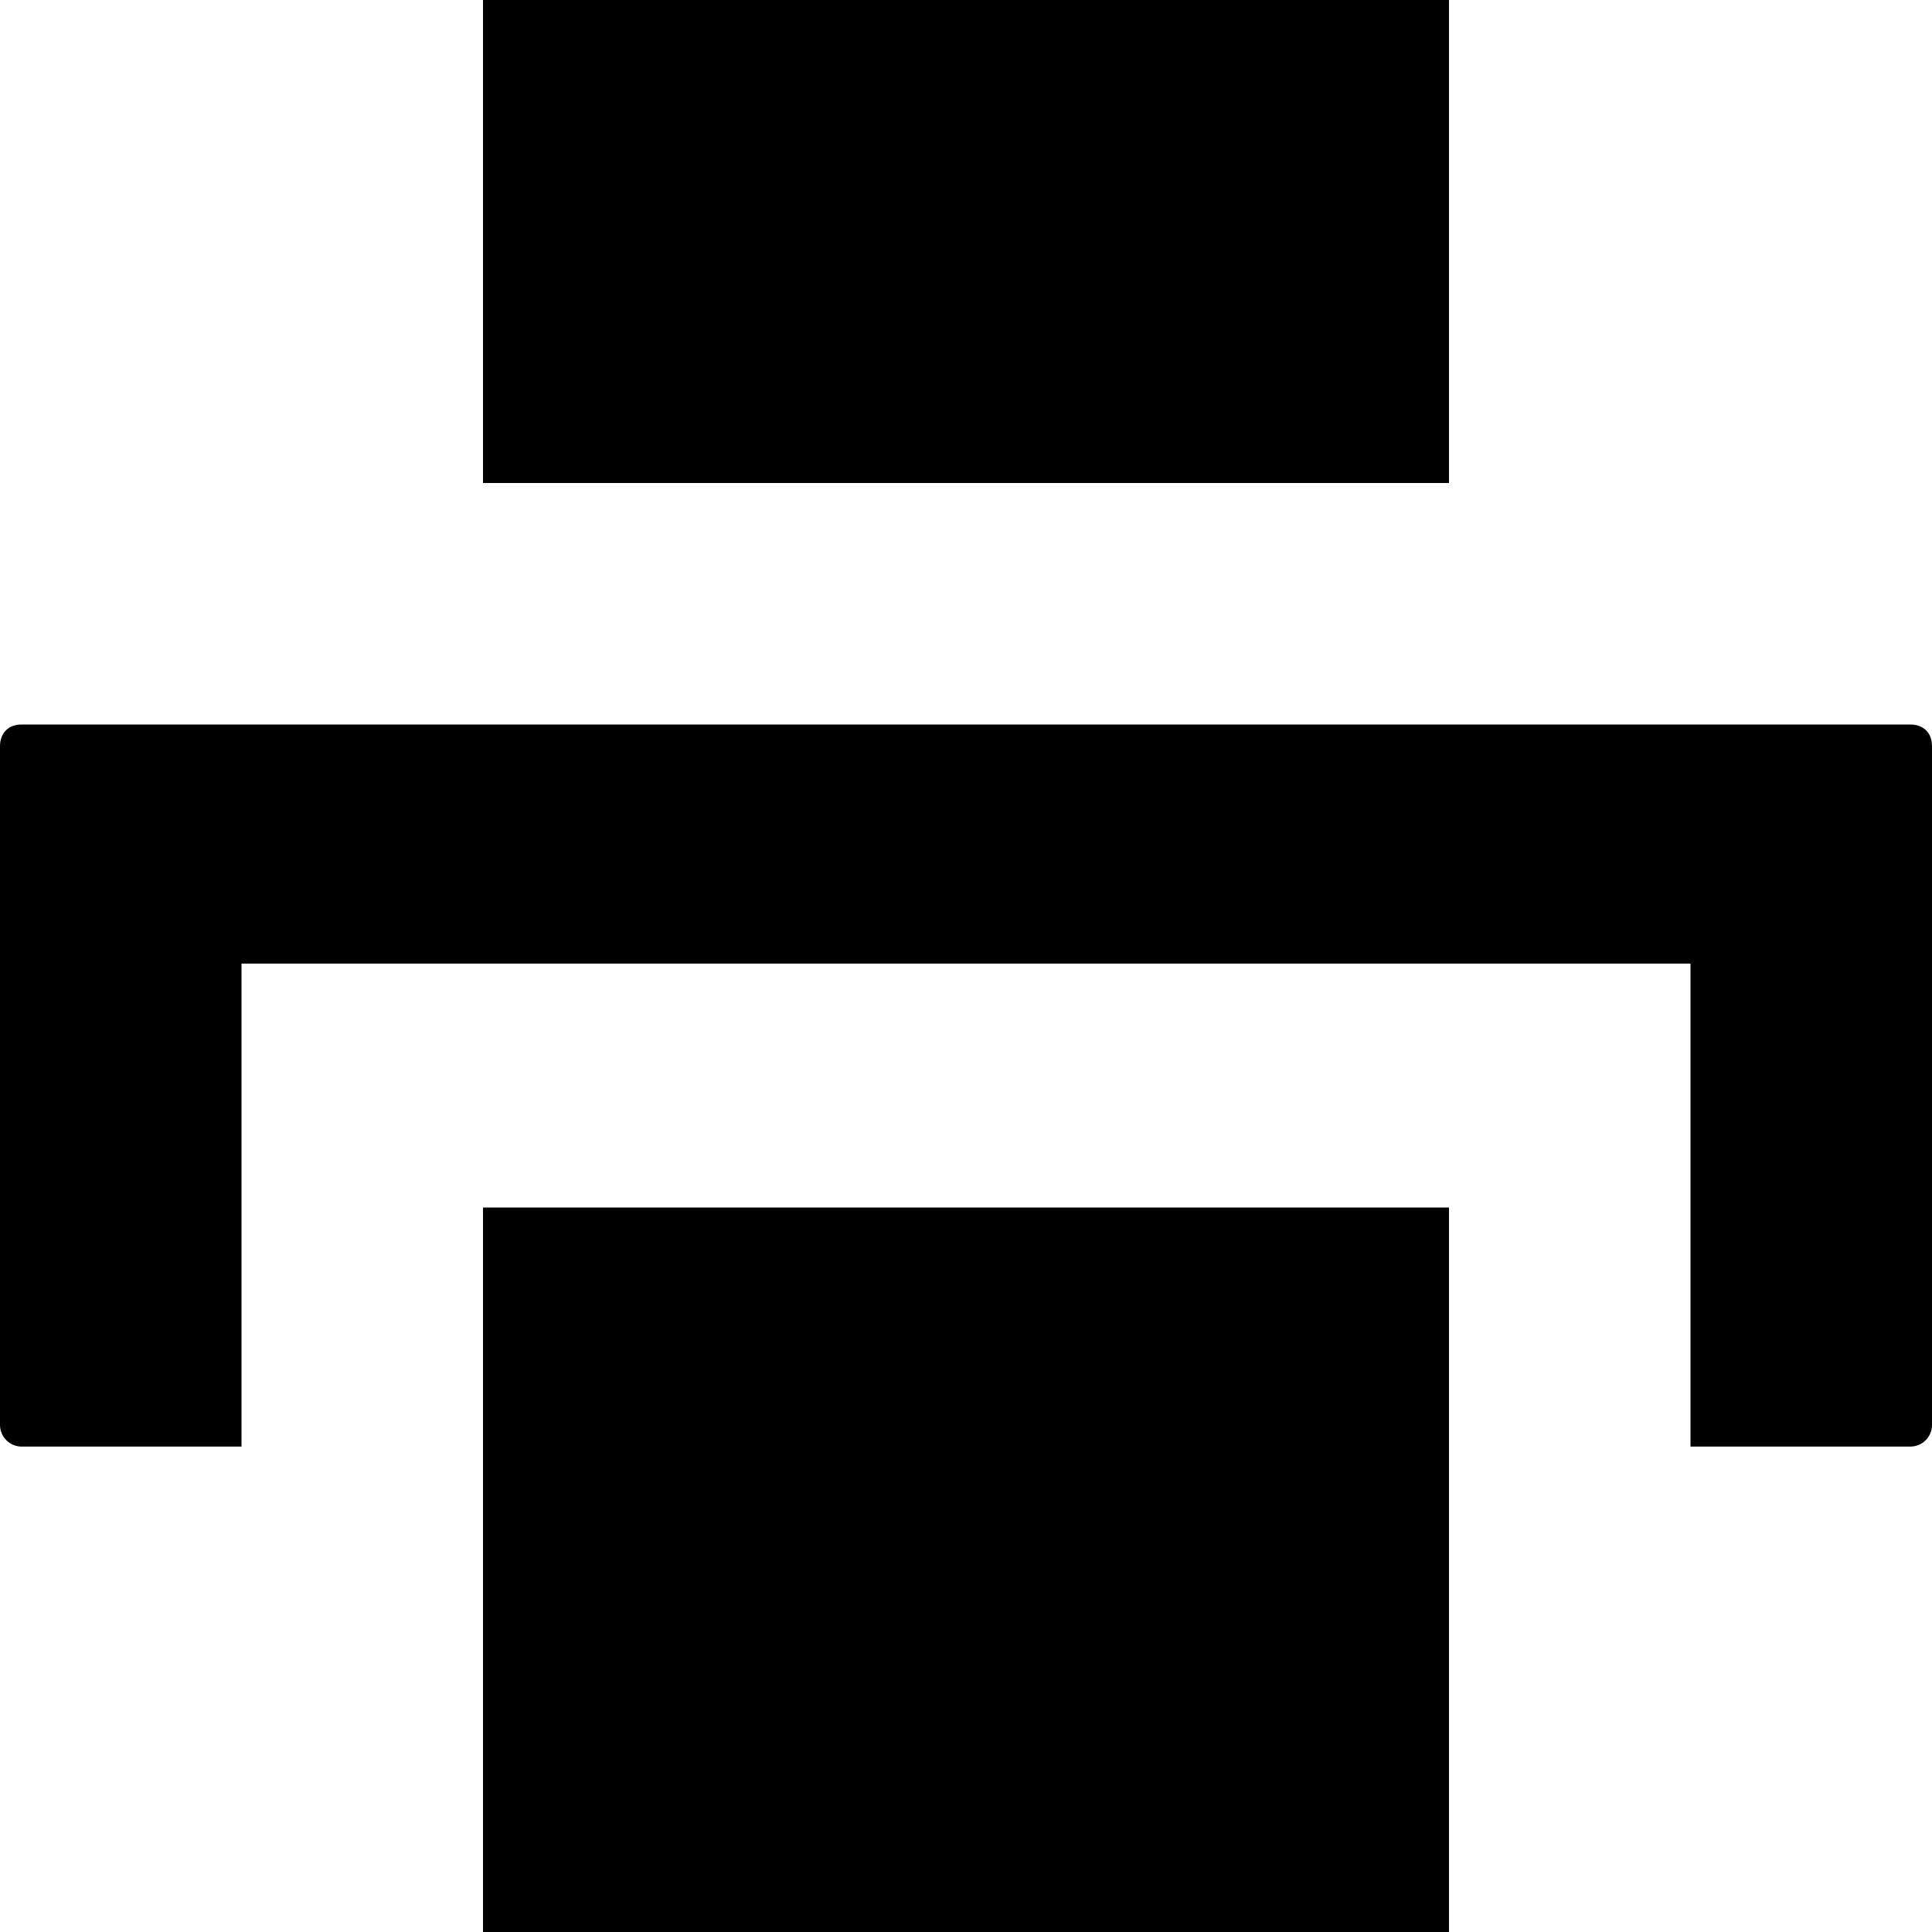
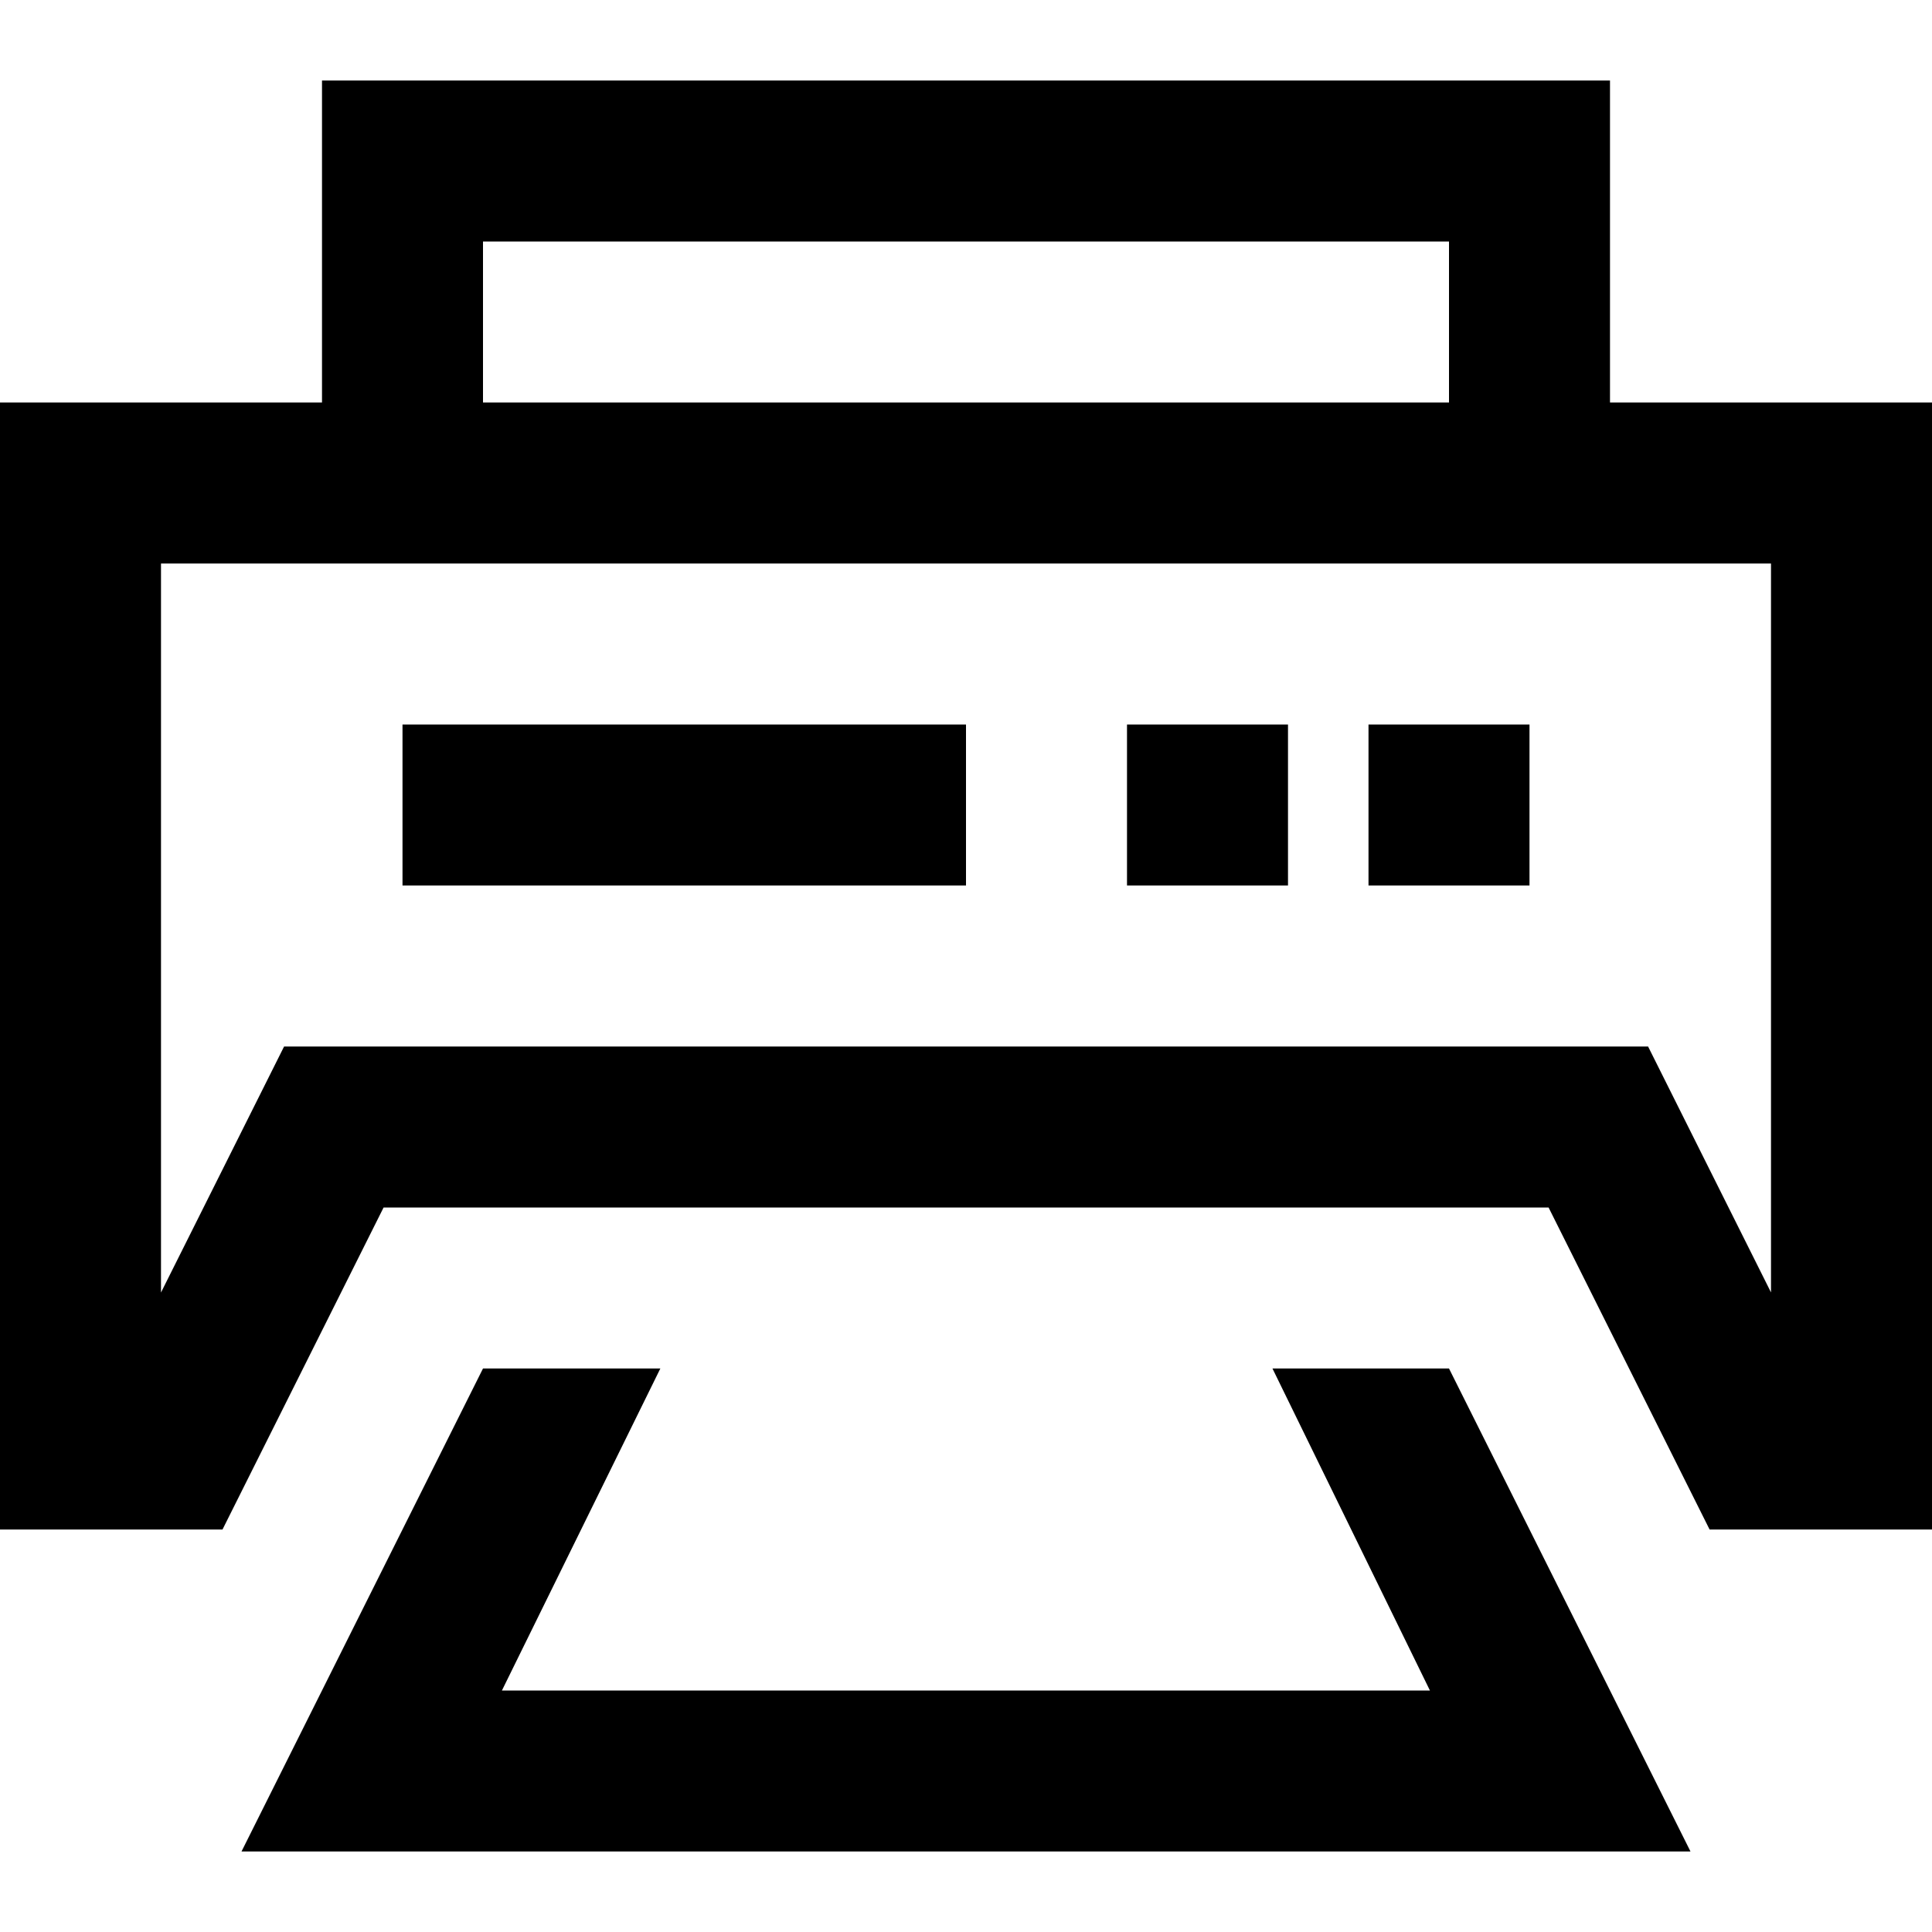
- <svg xmlns="http://www.w3.org/2000/svg" width="8" height="8" viewBox="0 0 8 8">
-   <path d="M2 0v2h4v-2h-4zm-1.91 3c-.06 0-.09.04-.09.09v2.81c0 .05.04.09.09.09h.91v-2h6v2h.91c.05 0 .09-.04.09-.09v-2.81c0-.06-.04-.09-.09-.09h-7.81zm1.91 2v3h4v-3h-4z" />
+ <svg xmlns="http://www.w3.org/2000/svg" width="24" height="24" viewBox="0 0 24 24">
+   <path d="M20 5v-4h-16v4h-4v14h2.764l2.001-4h14.472l2 4h2.763v-14h-4zm-14-2h12v2h-12v-2zm16 13.055l-1.527-3.055h-16.944l-1.529 3.056v-9.056h20v9.055zm-8-7.055h2v2h-2v-2zm3 0h2v2h-2v-2zm-12 0h7v2h-7v-2zm13 8l3 6h-18l3-6h2.203l-1.968 4h11.528l-1.956-4h2.193z" />
</svg>
